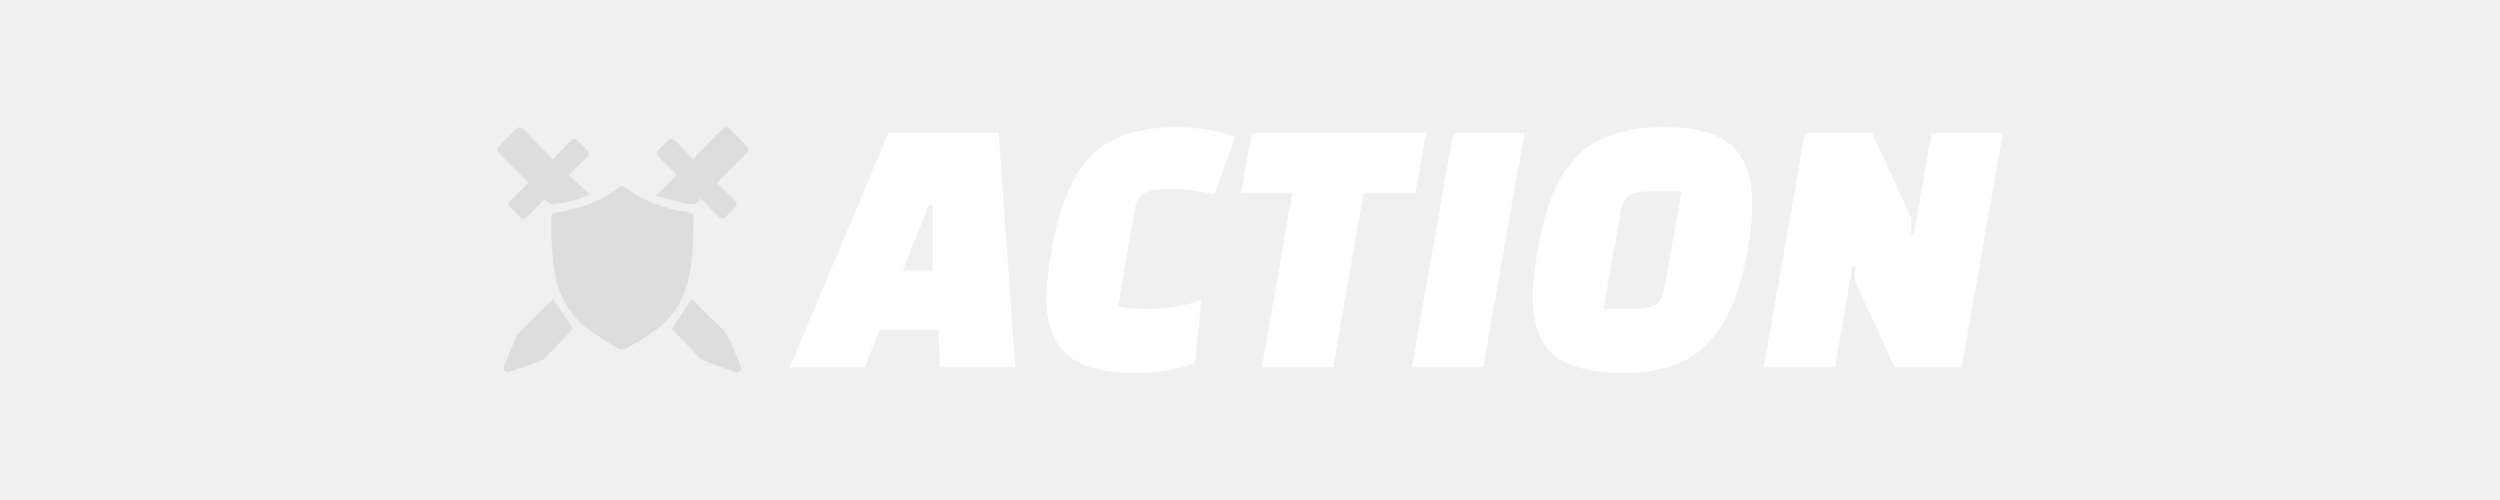
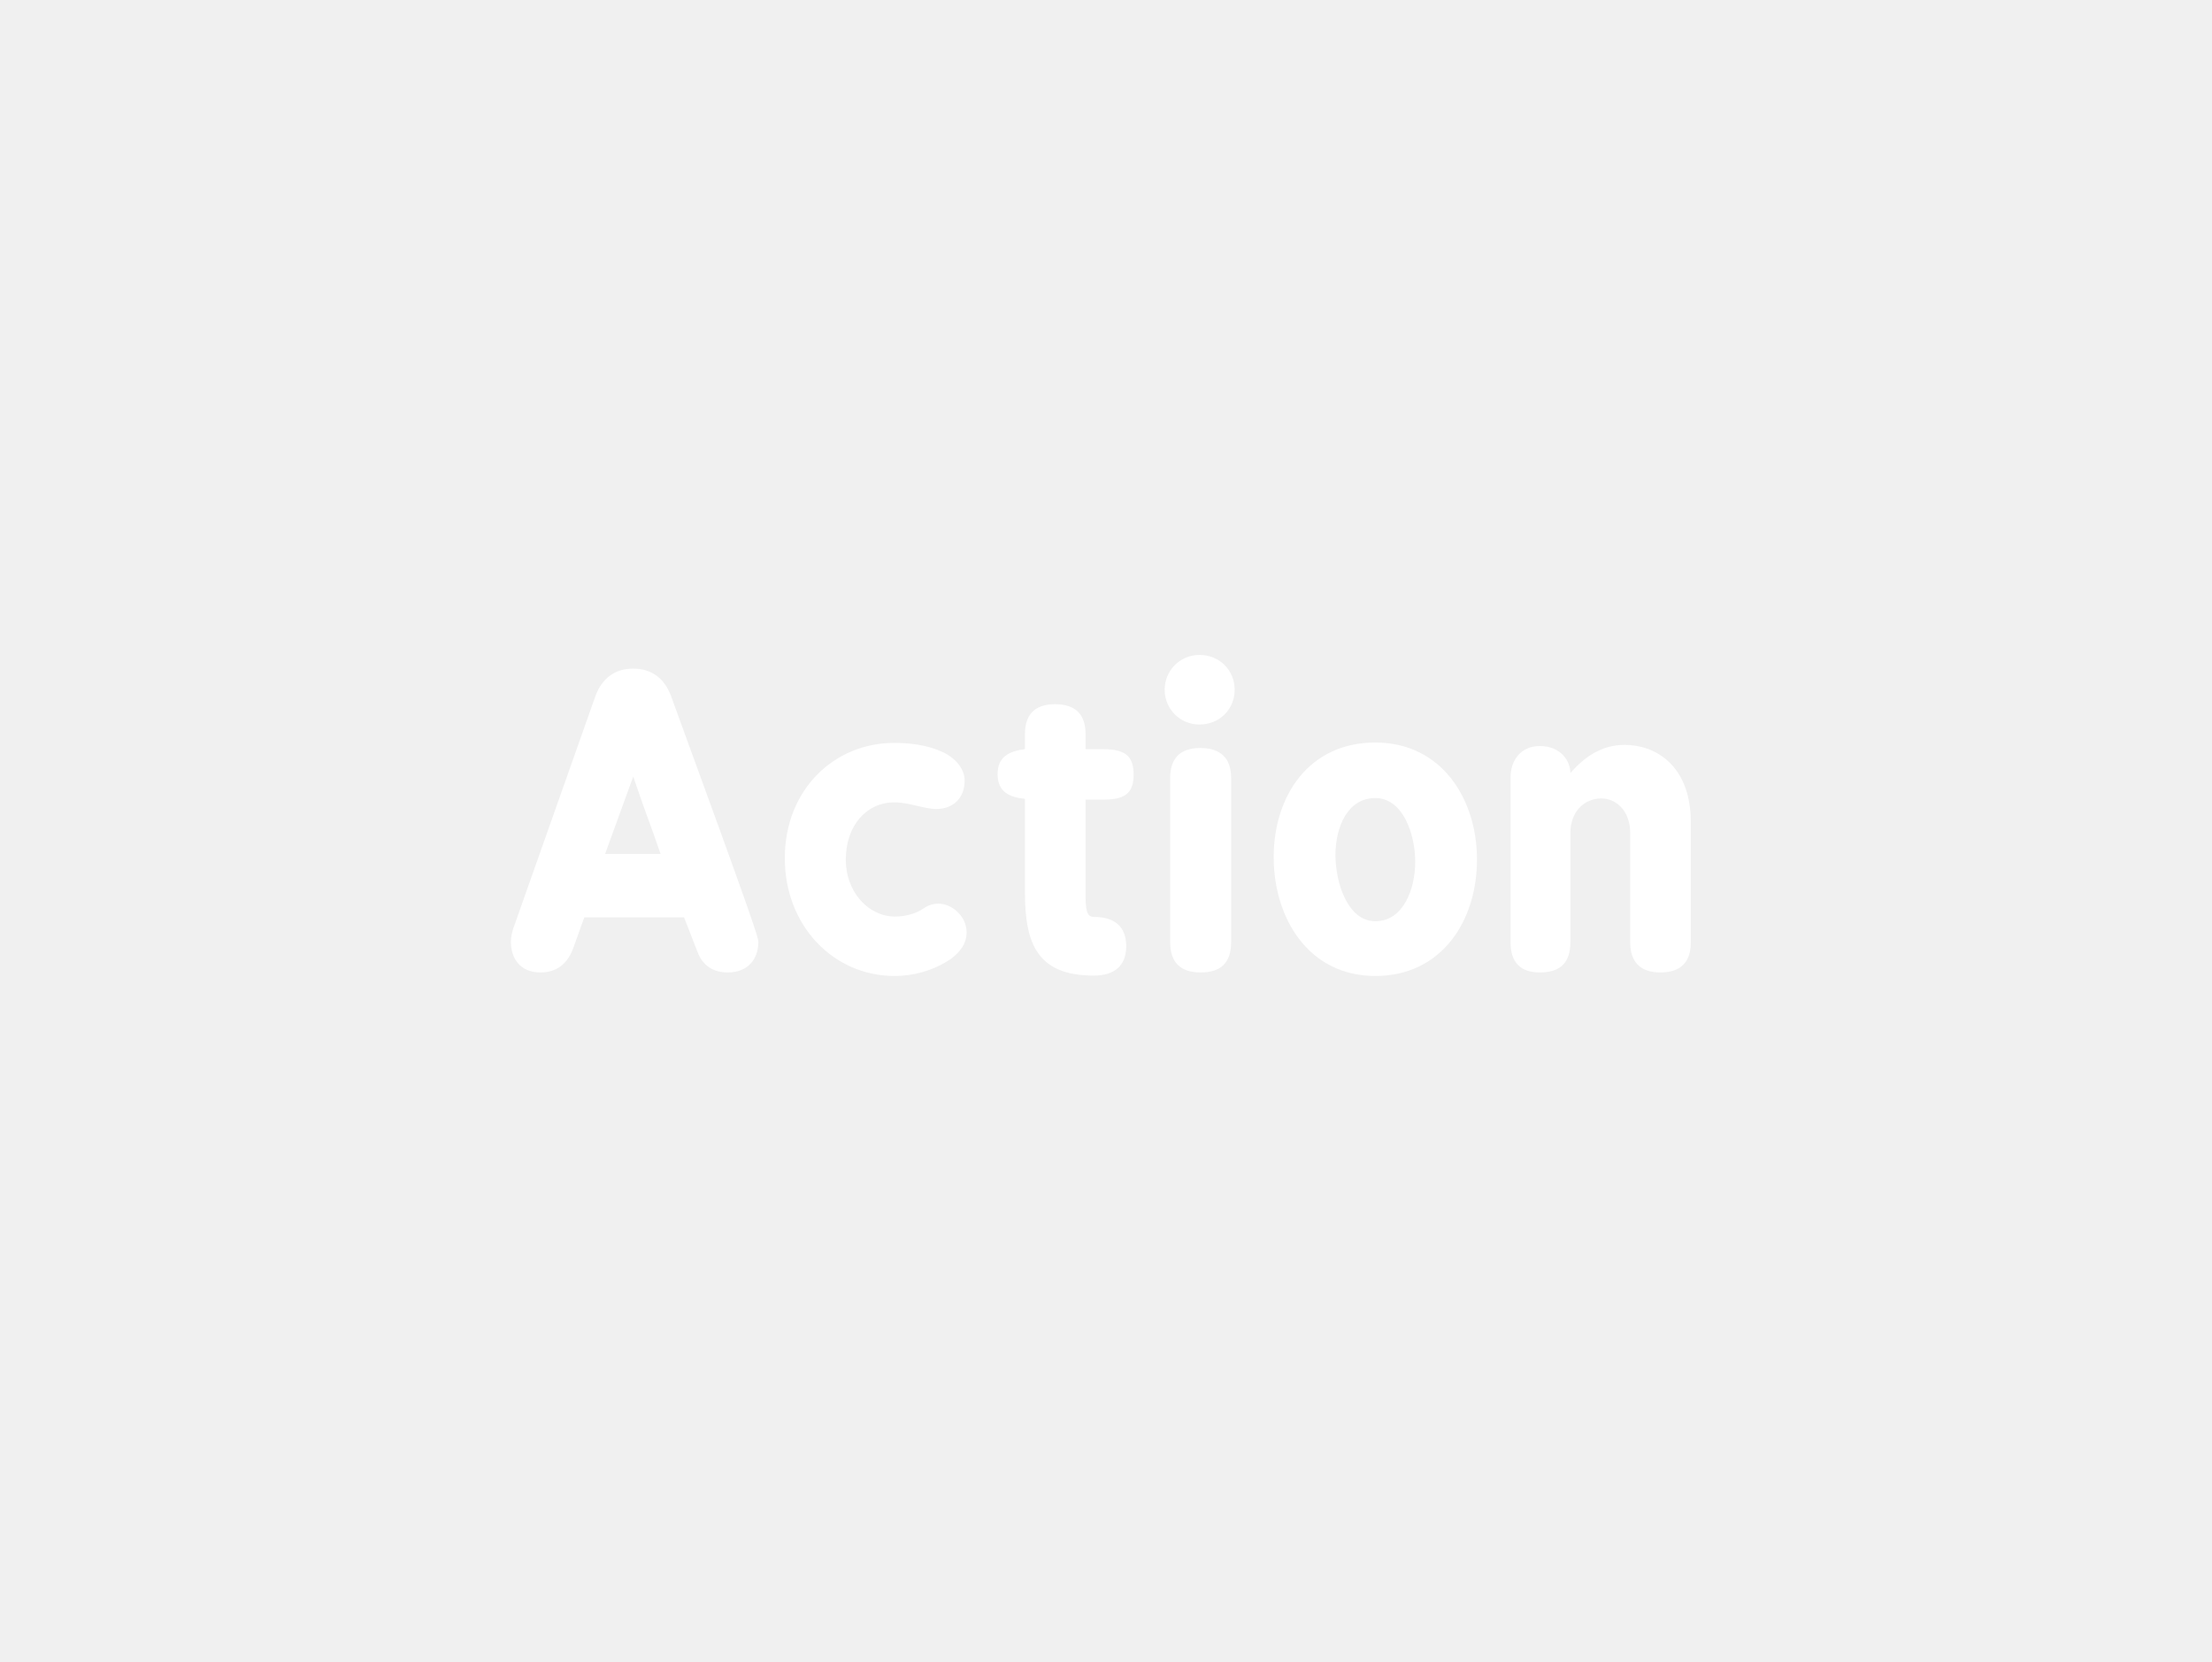
- <svg xmlns="http://www.w3.org/2000/svg" version="1.1" id="action" x="0px" y="0px" viewBox="0 0 200 40">
-   <path d="M 44.099 18.93 C 44.099 18.37 44.11 17.93 44.097 17.493 C 44.085 17.181 44.212 17.035 44.526 16.986 C 46.325 16.694 48.032 16.169 49.491 15.019 C 49.707 14.849 49.892 14.863 50.102 15.03 C 51.549 16.169 53.247 16.691 55.028 16.986 C 55.298 17.027 55.493 17.113 55.489 17.422 C 55.468 19.239 55.454 21.061 54.943 22.824 C 54.499 24.347 53.63 25.585 52.323 26.491 C 51.603 26.991 50.851 27.452 50.091 27.893 C 49.931 27.984 49.627 27.984 49.47 27.889 C 48.632 27.386 47.791 26.882 47.006 26.295 C 45.253 24.986 44.493 23.133 44.27 21.018 C 44.198 20.283 44.149 19.549 44.099 18.93 Z" style="fill: rgb(221, 221, 221);" />
-   <path d="M 45.487 13.989 C 46.065 14.526 46.601 15.022 47.191 15.573 C 46.158 15.995 45.193 16.251 44.192 16.329 C 44.003 16.343 43.798 16.109 43.535 15.953 C 43.138 16.357 42.719 16.794 42.289 17.223 C 41.927 17.586 41.838 17.59 41.491 17.238 C 40.45 16.179 40.458 16.46 41.483 15.417 C 41.74 15.157 42.001 14.902 42.292 14.611 C 41.551 13.872 40.841 13.166 40.131 12.46 C 39.641 11.973 39.645 11.963 40.12 11.487 C 40.493 11.119 40.869 10.752 41.231 10.373 C 41.469 10.125 41.672 10.125 41.913 10.373 C 42.662 11.147 43.418 11.911 44.234 12.741 C 44.692 12.257 45.108 11.815 45.53 11.38 C 45.885 11.019 45.98 11.015 46.329 11.364 C 47.372 12.41 47.376 12.144 46.343 13.177 C 46.091 13.429 45.817 13.674 45.487 13.989 Z" style="fill: rgb(221, 221, 221);" />
-   <path d="M 57.35 14.65 C 57.81 15.094 58.254 15.531 58.713 15.946 C 59 16.208 58.996 16.431 58.709 16.687 C 58.489 16.886 58.283 17.103 58.077 17.319 C 57.867 17.543 57.672 17.532 57.46 17.315 C 57.009 16.851 56.547 16.389 56.047 15.878 C 55.713 16.52 55.206 16.357 54.726 16.247 C 53.988 16.076 53.257 15.878 52.429 15.669 C 53.055 15.072 53.584 14.564 54.169 14.004 C 53.704 13.553 53.293 13.152 52.884 12.747 C 52.416 12.282 52.416 12.248 52.866 11.804 C 53.839 10.849 53.608 10.877 54.538 11.789 C 54.822 12.065 55.084 12.364 55.443 12.744 C 55.801 12.354 56.114 11.995 56.447 11.654 C 56.874 11.218 57.317 10.799 57.74 10.358 C 57.981 10.11 58.183 10.117 58.422 10.362 C 58.823 10.782 59.23 11.197 59.657 11.594 C 59.948 11.864 59.912 12.073 59.642 12.336 C 58.968 12.985 58.314 13.652 57.651 14.316 C 57.569 14.405 57.488 14.501 57.35 14.65 Z" style="fill: rgb(221, 221, 221);" />
-   <path d="M 45.846 26.295 C 45.115 27.062 44.344 27.872 43.566 28.677 C 43.493 28.755 43.379 28.802 43.272 28.841 C 42.475 29.135 41.679 29.437 40.873 29.71 C 40.724 29.76 40.472 29.76 40.38 29.671 C 40.294 29.586 40.312 29.33 40.37 29.185 C 40.661 28.447 40.976 27.716 41.289 26.988 C 41.338 26.871 41.392 26.743 41.476 26.657 C 42.399 25.738 43.329 24.83 44.242 23.928 C 44.781 24.727 45.303 25.494 45.846 26.295 Z" style="fill: rgb(221, 221, 221);" />
-   <path d="M 53.74 26.303 C 54.282 25.501 54.801 24.73 55.337 23.935 C 55.972 24.556 56.604 25.231 57.292 25.831 C 57.931 26.388 58.383 27.041 58.659 27.84 C 58.83 28.333 59.071 28.805 59.255 29.295 C 59.298 29.404 59.283 29.593 59.213 29.671 C 59.138 29.752 58.946 29.799 58.839 29.763 C 57.956 29.454 57.079 29.128 56.202 28.798 C 56.125 28.769 56.05 28.716 55.994 28.656 C 55.227 27.861 54.463 27.062 53.74 26.303 Z" style="fill: rgb(221, 221, 221);" />
-   <path d="M 69.187 29.375 L 63.187 29.375 L 71.077 10.625 L 79.897 10.625 L 81.217 29.375 L 75.187 29.375 L 75.067 26.405 L 70.357 26.405 Z M 74.317 16.385 L 72.217 21.635 L 74.617 21.635 L 74.617 16.385 Z M 96.096 24.005 L 95.616 29.045 C 94.336 29.565 92.716 29.825 90.756 29.825 C 88.236 29.825 86.431 29.335 85.341 28.355 C 84.251 27.375 83.706 25.865 83.706 23.825 C 83.706 22.965 83.846 21.695 84.126 20.015 C 84.726 16.575 85.761 14.075 87.231 12.515 C 88.701 10.955 91.026 10.175 94.206 10.175 C 94.946 10.175 95.791 10.25 96.741 10.4 C 97.691 10.55 98.386 10.735 98.826 10.955 L 97.146 15.545 C 95.966 15.265 94.861 15.125 93.831 15.125 C 92.801 15.125 92.066 15.225 91.626 15.425 C 91.186 15.625 90.916 16.025 90.816 16.625 L 89.436 24.485 C 90.156 24.645 90.896 24.725 91.656 24.725 C 93.276 24.725 94.756 24.485 96.096 24.005 Z M 113.226 15.425 L 109.086 15.425 L 106.656 29.375 L 100.956 29.375 L 103.386 15.425 L 99.276 15.425 L 100.146 10.625 L 114.096 10.625 Z M 112.956 29.375 L 116.256 10.625 L 121.956 10.625 L 118.656 29.375 Z M 129.666 16.895 L 128.286 24.695 L 130.656 24.695 C 131.436 24.695 132.016 24.6 132.396 24.41 C 132.776 24.22 133.026 23.785 133.146 23.105 L 134.526 15.305 L 132.126 15.305 C 131.366 15.305 130.796 15.4 130.416 15.59 C 130.036 15.78 129.786 16.215 129.666 16.895 Z M 133.116 10.175 C 135.656 10.175 137.466 10.67 138.546 11.66 C 139.626 12.65 140.166 14.175 140.166 16.235 C 140.166 18.295 139.841 20.45 139.191 22.7 C 138.541 24.95 137.511 26.7 136.101 27.95 C 134.691 29.2 132.631 29.825 129.921 29.825 C 127.211 29.825 125.316 29.33 124.236 28.34 C 123.156 27.35 122.616 25.825 122.616 23.765 C 122.616 22.785 122.756 21.49 123.036 19.88 C 123.316 18.27 123.686 16.88 124.146 15.71 C 124.606 14.54 125.226 13.525 126.006 12.665 C 127.506 11.005 129.876 10.175 133.116 10.175 Z M 151.566 29.375 L 148.506 22.715 C 148.426 22.575 148.386 22.38 148.386 22.13 C 148.386 21.88 148.406 21.595 148.446 21.275 L 148.206 21.275 L 146.796 29.375 L 141.096 29.375 L 144.396 10.625 L 149.766 10.625 L 152.826 17.285 C 152.886 17.425 152.916 17.62 152.916 17.87 C 152.916 18.12 152.896 18.405 152.856 18.725 L 153.096 18.725 L 154.536 10.625 L 160.236 10.625 L 156.936 29.375 Z" style="white-space: pre; fill: rgb(255, 255, 255);" />
+ <svg xmlns="http://www.w3.org/2000/svg" width="430" height="323" viewBox="0 0 430 323" fill="none">
+   <path d="M123.096 150.924L117.624 165.972H128.416C126.364 159.968 125.832 158.98 123.096 150.924ZM135.636 185.124L132.976 178.284H113.596C112.836 180.26 112.228 182.16 111.544 183.984C110.404 187.328 108.2 189 105.084 189C100.98 189 99.308 186.112 99.308 182.996C99.308 182.16 99.536 181.248 99.764 180.488L115.724 135.344C117.016 131.772 119.6 129.948 123.096 129.948C126.592 129.948 129.176 131.772 130.468 135.344C147.264 181.248 147.416 182.312 147.416 183.072C147.416 186.492 145.288 189 141.488 189C138.6 189 136.624 187.632 135.636 185.124ZM173.841 155.94C168.521 155.94 164.417 160.348 164.417 167.112C164.417 173.268 168.749 178.132 173.993 178.132C175.817 178.132 177.945 177.676 179.693 176.46C180.529 175.852 181.669 175.624 182.429 175.624C185.013 175.624 187.901 178.056 187.901 181.172C187.901 183.452 186.609 185.048 184.785 186.416C181.213 188.772 177.413 189.684 173.917 189.684C161.909 189.684 152.561 179.804 152.561 166.808C152.561 153.356 162.289 144.388 173.765 144.388C176.653 144.388 179.997 144.692 183.189 146.136C185.697 147.276 187.521 149.404 187.521 151.684C187.521 155.104 185.317 157.232 181.973 157.232C179.693 157.232 176.729 155.94 173.841 155.94ZM193.924 150.468C193.924 147.124 196.128 145.984 199.244 145.604V142.64C199.244 138.84 201.22 136.864 205.096 136.864C209.048 136.864 211.024 138.84 211.024 142.64V145.604H214.292C218.32 145.604 220.372 146.592 220.372 150.544C220.372 154.344 218.472 155.408 214.444 155.408H211.024V173.496C211.024 176.688 211.176 178.208 212.62 178.208C216.724 178.208 218.928 180.108 218.928 183.908C218.928 187.632 216.724 189.608 212.62 189.608C201.752 189.608 199.244 183.528 199.244 173.496V155.256C196.204 154.952 193.924 153.888 193.924 150.468ZM227.471 183.072V151.228C227.471 147.276 229.523 145.376 233.323 145.376C237.199 145.376 239.327 147.276 239.327 151.228V183.072C239.327 187.1 237.351 189 233.399 189C229.523 189 227.471 187.1 227.471 183.072ZM226.407 134.052C226.407 130.252 229.447 127.288 233.171 127.288C237.047 127.288 240.011 130.252 240.011 134.052C240.011 137.852 237.047 140.816 233.171 140.816C229.447 140.816 226.407 137.852 226.407 134.052ZM267.357 144.312C280.277 144.312 287.117 155.332 287.117 167.036C287.117 179.044 280.201 189.684 267.357 189.684C254.361 189.684 247.597 178.436 247.597 166.58C247.597 154.8 254.361 144.312 267.357 144.312ZM267.357 155.104C261.961 155.104 259.605 160.728 259.605 166.2C259.605 171.52 261.961 179.044 267.357 179.044C272.753 179.044 275.109 172.888 275.109 167.492C275.109 162.172 272.753 155.104 267.357 155.104ZM293.645 183.148V151.076C293.645 147.884 295.545 144.996 299.345 144.996C303.373 144.996 305.273 147.884 305.273 150.24C307.933 147.2 311.277 144.768 315.837 144.768C321.689 144.768 328.681 148.644 328.681 159.816V183.148C328.681 187.024 326.705 189 322.753 189C318.953 189 316.901 187.024 316.901 183.148V161.944C316.901 157.384 314.013 155.18 311.277 155.18C308.237 155.18 305.273 157.46 305.273 161.944V183.148C305.273 187.024 303.373 189 299.345 189C295.545 189 293.645 187.024 293.645 183.148Z" fill="white" />
</svg>
